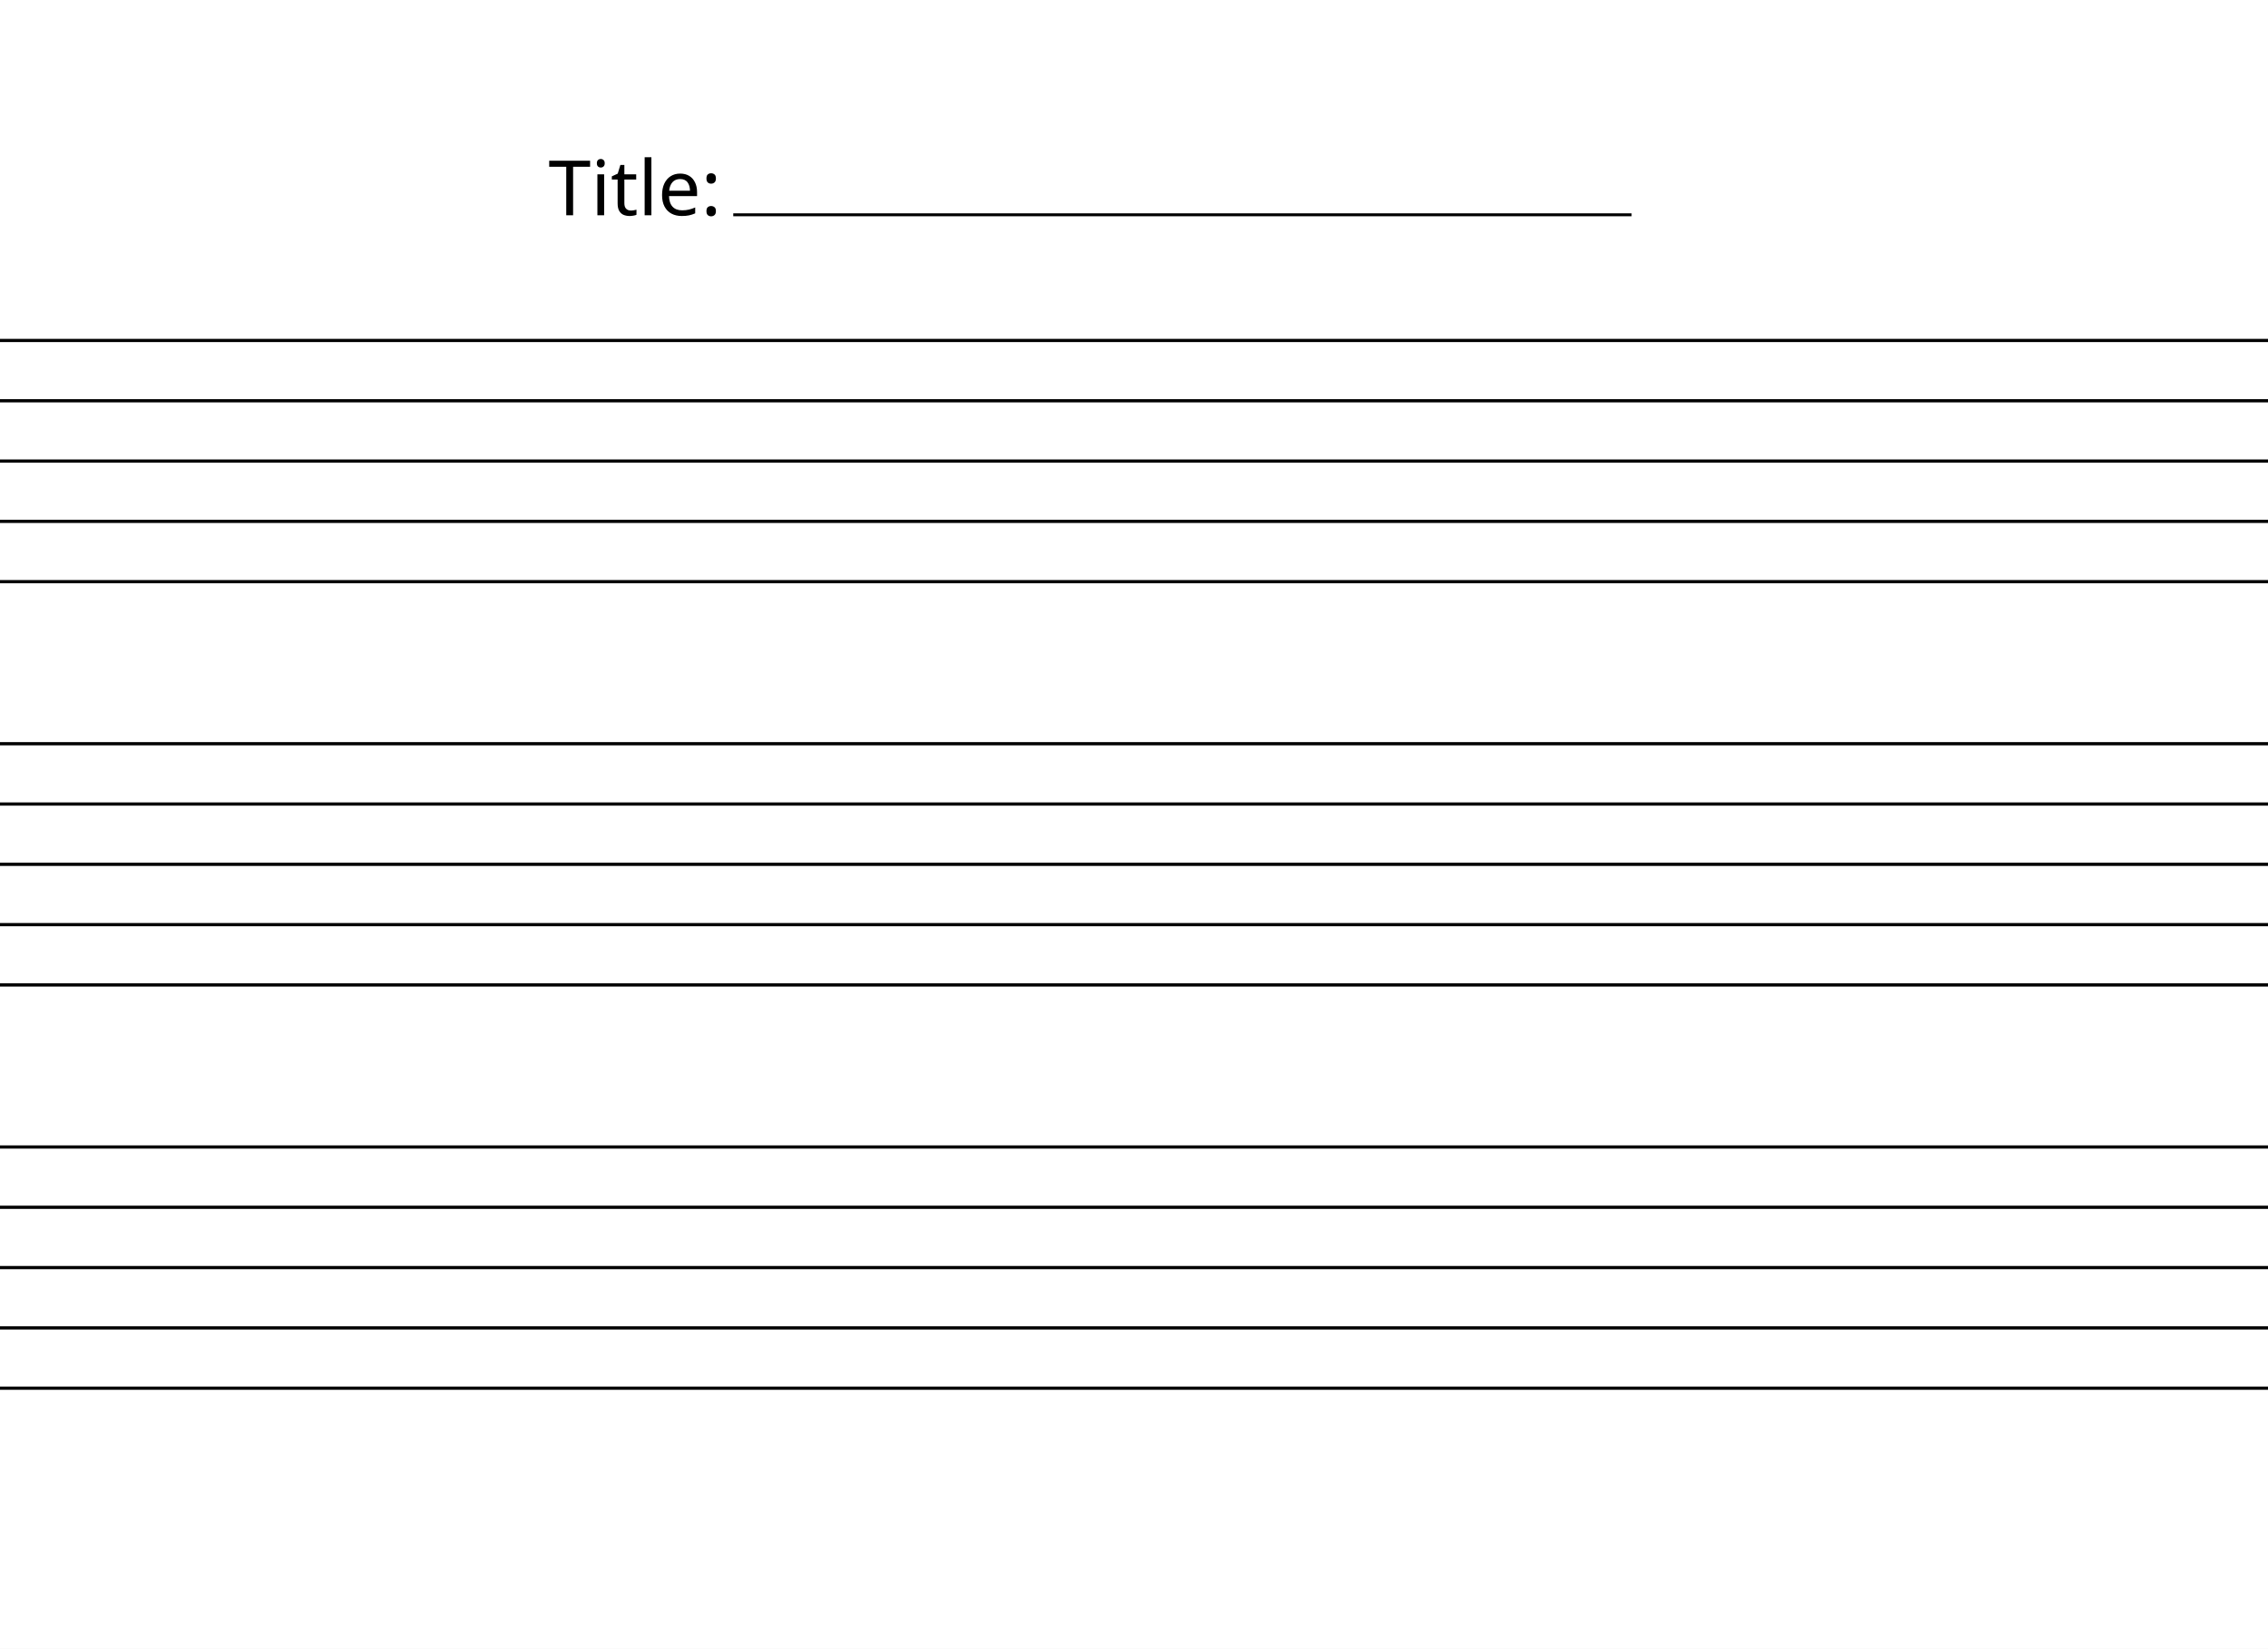
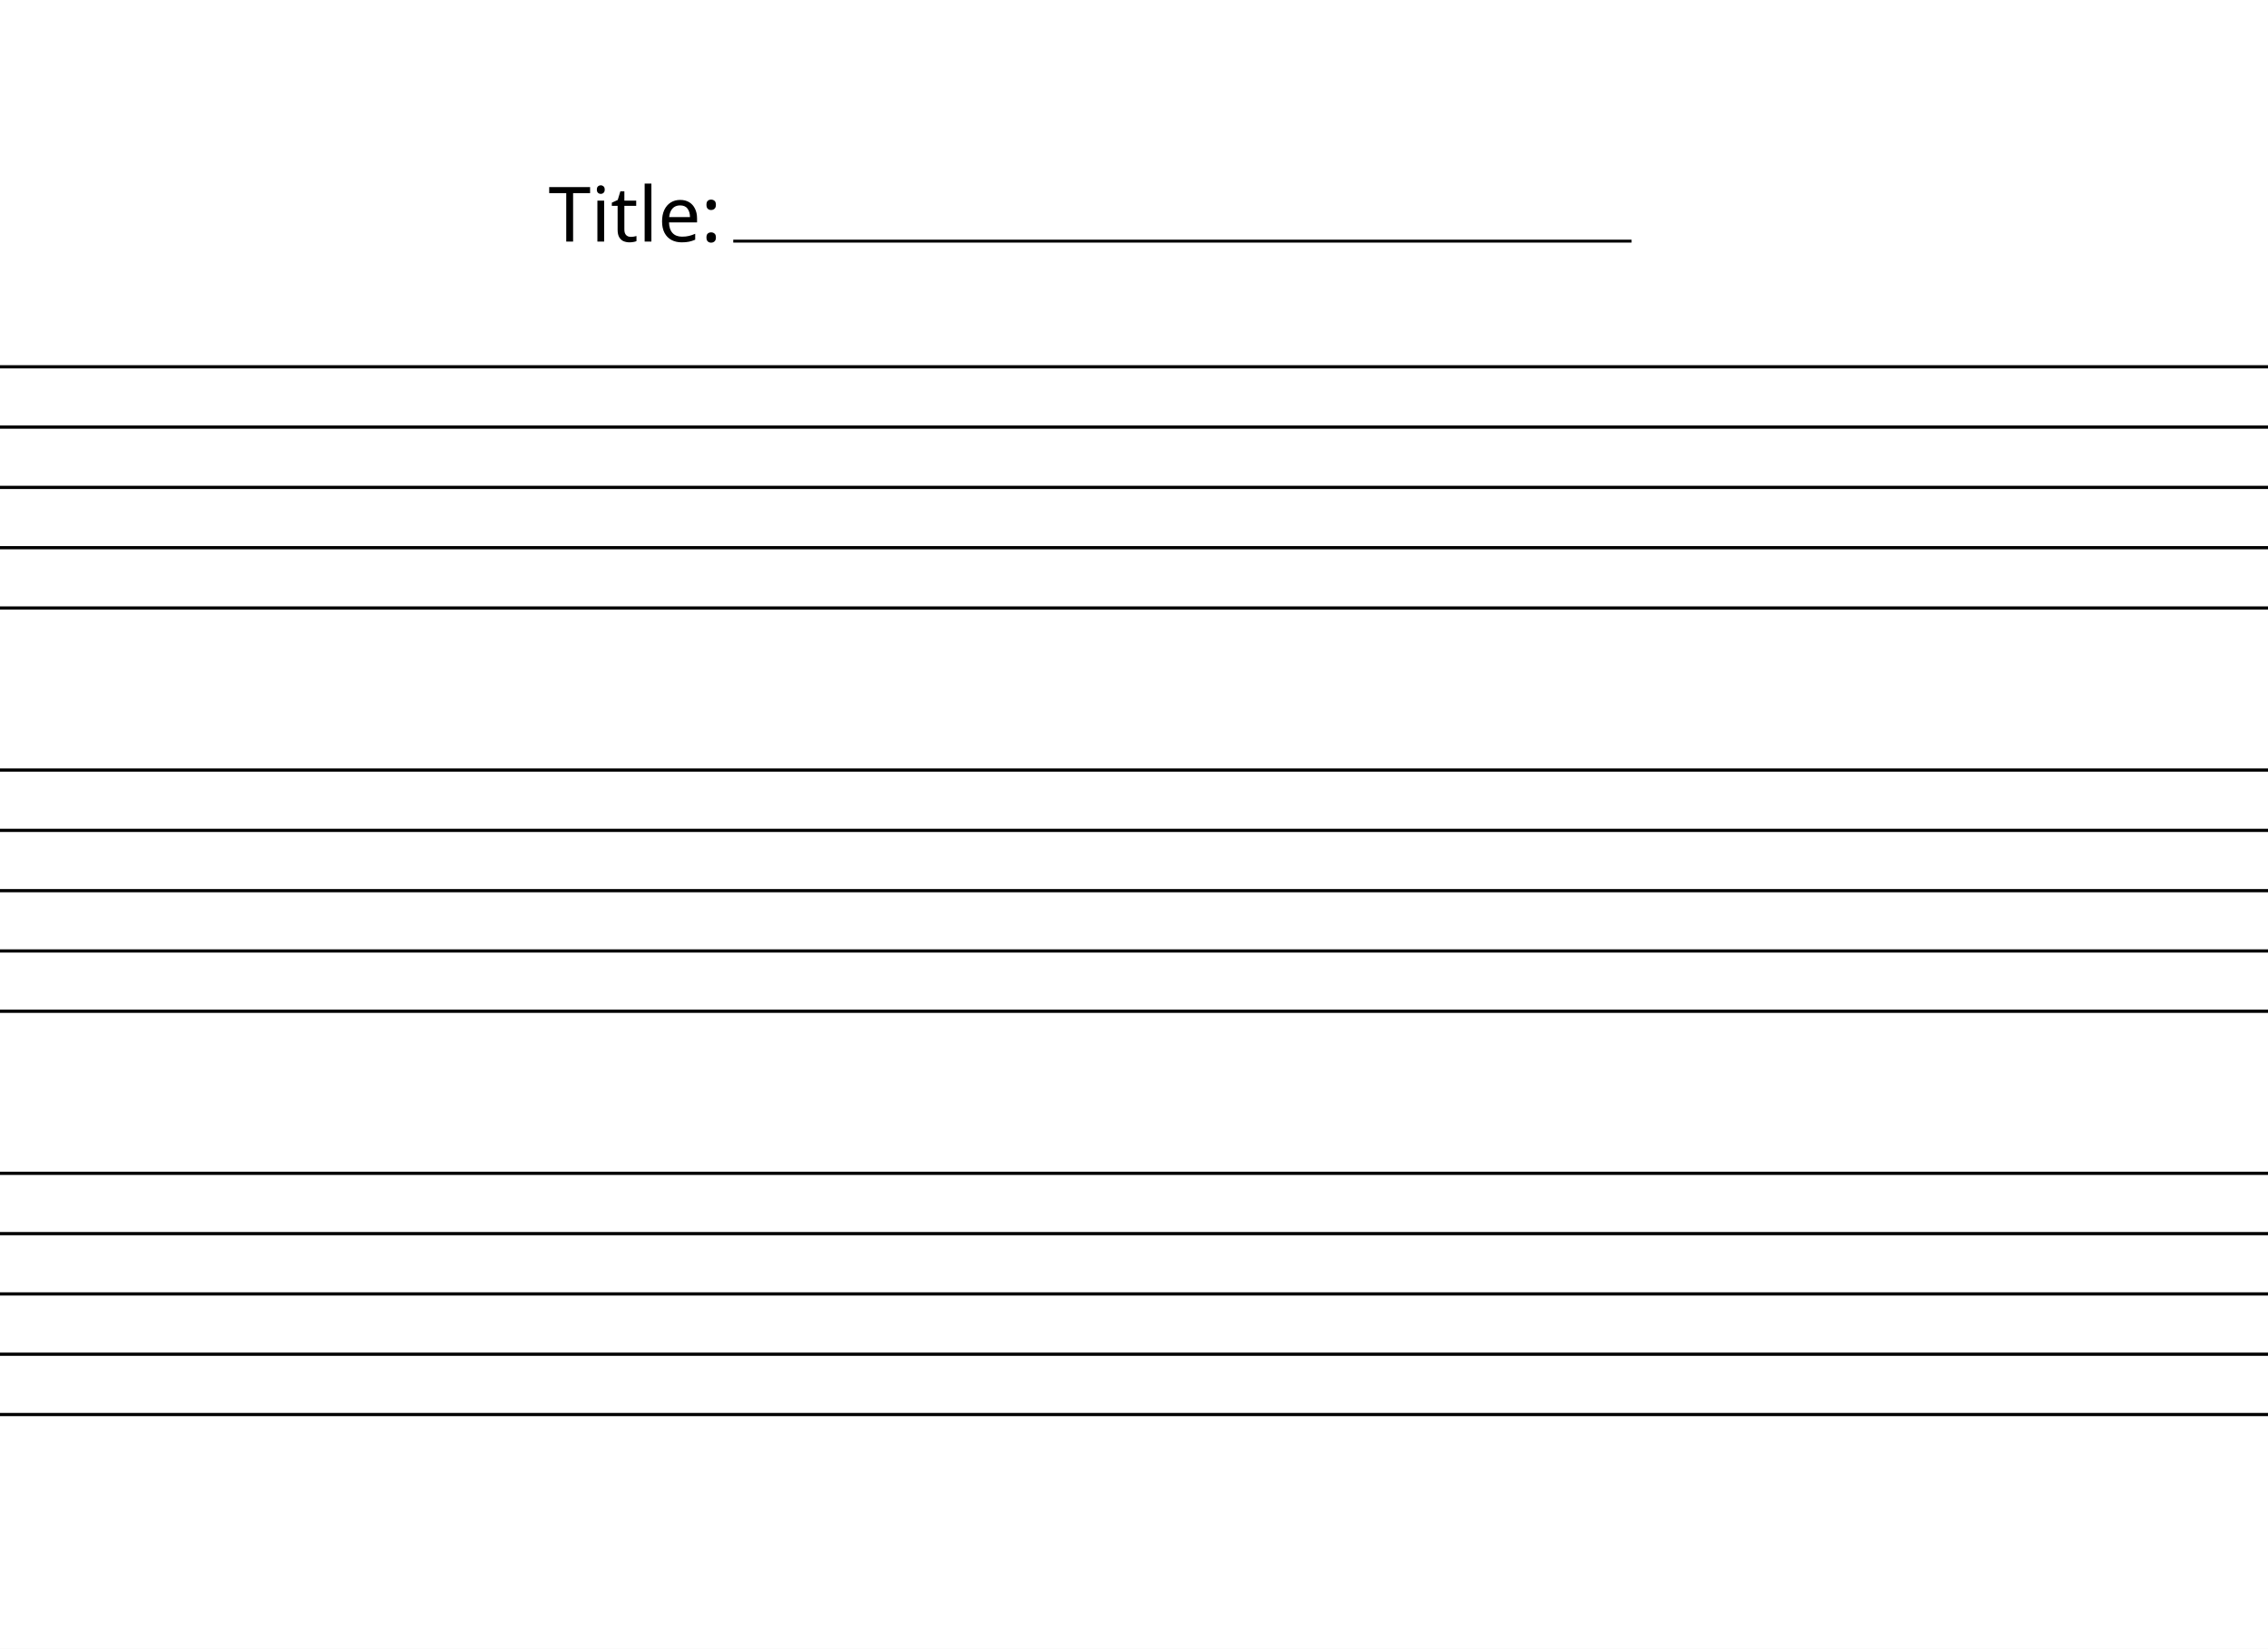
<svg xmlns="http://www.w3.org/2000/svg" version="1.1" id="svg2" xml:space="preserve" width="792.189" height="576" viewBox="0 0 792.189 576">
  <defs id="defs6">
    <clipPath clipPathUnits="userSpaceOnUse" id="clipPath34">
      <path d="M 0,0 H 293 V 618 H 0 Z" id="path32" />
    </clipPath>
  </defs>
  <g id="layer3">
    <rect style="fill:#ffffff;fill-opacity:1;stroke:none;stroke-width:5.276;stroke-linecap:round;stroke-linejoin:round;stroke-miterlimit:4;stroke-dasharray:none;stroke-opacity:1;paint-order:markers fill stroke" id="rect2199-1" width="594.142" height="432" x="0" y="-432" transform="matrix(1.333333,0,0,1.333333,0,576)" ry="0" />
  </g>
  <g id="g8" transform="matrix(1.333333,0,0,-1.333333,0,576)">
    <g id="g2167" transform="matrix(1,0,0,0.7924774,-23.22143,278.8836)" style="stroke-width:1.685;stroke-miterlimit:4;stroke-dasharray:none">
      <g id="g2175" transform="translate(5.021053,-148.3773)">
        <g id="g2385" transform="translate(7.285245,-128.2848)">
          <g id="g10068" transform="matrix(0.1545175,0,0,-0.1949803,98.49209,620.0542)">
            <path d="m 278.85,208.53 -0.006,-96.271 c -0.022,-6.945 -2.364,-15.627 4.961,-18.464 5.092,-0.427 7.176,3.088 7.423,7.745 17.945,-0.781 32.467,13.175 32.493,31.288 0.01,6.95 -5.684,27.785 -14.302,17.664 -5.2,-6.107 9.245,-17.263 -2.966,-30.917 -4.07,-4.55 -9.316,-6.045 -15.225,-6.362 l 0.012,106.73 c 0.009,18.051 0.164,30.554 -17.78,41.282 -40.373,23.182 -85.642,-18.501 -58.46,-49.338 15.192,-17.235 46.864,-18.653 63.85,-3.357 z m -33.972,2.06 c -8.107,0.98 -16.019,4.025 -21.155,10.663 -14.298,18.479 9.474,37.258 29.368,34.002 l 0.374,-0.065 c 11.866,-1.08 26.01,-10.48 24.774,-23.831 -1.38,-14.902 -20.176,-23.012 -33.361,-20.769 z" id="path10053" />
            <path d="m 164.086,281.666 -0.017,-122.025 c -0.01,-7.18 -2.46,-14.261 4.263,-17.846 5.441,-0.721 7.178,2.745 7.897,7.521 20.033,0.779 34.987,16.287 32.724,36.66 -0.745,6.701 -7.428,23.298 -14.555,13.512 -3.387,-4.652 1.607,-9.632 2.184,-14.412 1.668,-13.805 -7.231,-22.227 -20.353,-23.844 l 0.01,134.055 c 0,6.358 0.305,12.893 -0.317,19.222 -1.807,18.378 -17.859,31.04 -34.504,36.269 -27.986,8.383 -66.061,-6.408 -68.054,-38.281 -2.669,-42.669 58.115,-60.503 90.722,-30.831 z m -39.107,-2.655 c -11.236,0.124 -22.713,3.891 -30.723,12.055 -22.629,23.066 2.906,50.357 30.723,49.809 17.913,-0.624 39.368,-11.776 38.733,-32.205 -0.584,-18.737 -21.775,-30.564 -38.733,-29.659 z" id="path10055" />
            <path d="m 305.661,364.365 -0.012,-90.624 c -0.13,-22.677 2.017,-24.988 22.079,-30.787 l 93.396,-26.581 c 3.621,-1.039 7.342,-2.249 11.077,-2.788 9.464,-0.954 6.392,15.059 6.386,21.142 l 0.01,117.025 c 0.019,3.839 0.206,7.769 -0.096,11.596 -2.794,35.379 -67.496,38.237 -75.638,4.084 -4.362,-18.299 10.436,-32.424 27.206,-36.107 12.953,-2.846 25.116,-0.089 36.151,6.965 v -70.544 c -4.516,0.947 -8.982,2.36 -13.421,3.618 l -94.958,27.148 v 2.426 l -0.003,64.097 c 10e-4,7.265 0.916,18.743 0.253,25.39 -3.554,35.664 -66.685,39.758 -75.61,3.709 -4.468,-18.045 10.526,-32.608 26.985,-36.495 12.953,-3.06 25.063,-0.215 36.195,6.726 z M 426.22,227.831 c -6.867,1.55 -13.554,3.812 -20.318,5.743 L 369.246,244 c -15.377,4.419 -32.884,8.446 -47.708,13.543 -5.252,1.806 -4.099,21.316 -3.855,27.739 l 0.158,0.195 c 8.998,-2.025 17.906,-4.861 26.777,-7.388 l 67.228,-19.274 c 4.719,-1.379 9.5,-2.905 14.374,-3.625 0,-3.295 0.367,-26.217 0,-27.359 z m -28.118,114.518 c -17.846,1.699 -33.555,18.607 -17.016,31.376 6.05,4.671 13.989,6.245 21.475,5.969 37.303,-3.71 25.002,-40.657 -4.459,-37.345 z m -121.468,26.24 c -18.286,2.347 -32.117,20.157 -15.064,32.955 6.201,4.654 14.645,6.301 22.235,5.399 10.234,-1.535 23.509,-8.947 21.728,-21.168 -1.749,-12.003 -17.927,-19.134 -28.899,-17.186 z" id="path10057" />
          </g>
          <g id="g10051-3" transform="matrix(0.75,0,0,-0.9463992,-1020.733,1051.084)" style="stroke-width:1.685;stroke-miterlimit:4;stroke-dasharray:none">
            <path d="m 327.515,172.345 c 5.347,-18.482 10.042,-37.162 15.183,-55.704 2.126,-7.671 2.932,-21.666 10.53,-24.338 2.422,-0.188 4.567,0.779 6.687,1.841 24.399,12.223 36.534,37.036 23.446,62.399 -1.607,3.115 -4.795,9.489 -7.146,11.817 -3.088,3.057 -8.209,1.643 -10.027,-2.009 -2.15,-4.317 10.516,-16.791 -16.074,-31.153 -3.621,12.948 -7.16,25.999 -10.51,39.017 -2.184,8.489 -4.946,22.838 -8.814,30.172 -9.31,15.392 -30.38,18.125 -43.202,5.578 -25.051,-24.514 12.491,-65.137 39.927,-37.621 z m 30.107,-65.656 c -1.409,5.496 -2.551,11.168 -4.394,16.534 9.338,5.099 14.668,8.58 21.018,17.461 0.672,0.706 1.367,1.4 1.99,2.15 -0.264,-16.75 -1.241,-26.804 -18.614,-36.145 z m -50.984,68.916 c -21.066,1.62 -18.712,30.833 1.428,30.408 20.249,-2.711 18.759,-29.962 -1.428,-30.408 z" id="path10033-4" />
            <path d="m 126.017,301.594 c -1.303,-11.436 -4.221,-23.022 -6.423,-34.346 l -11.231,-59.401 c -4.803,-25.769 7.839,-25.268 26.935,-34.644 l 40.804,-20.193 c 5.633,-2.729 13.196,-7.414 19.216,-8.443 15.749,-1.473 18.711,12.406 20.19,24.115 l 13.015,100.748 c 0.77,5.821 2.054,11.936 1.894,17.806 -1.158,42.385 -68.799,55.14 -67.216,14.912 0.849,-21.603 22.693,-37.722 42.975,-38.812 3.077,-0.165 6.231,0.094 9.309,0.223 l -6.277,-49.005 c -1.043,-8.199 -3.301,-19.049 -2.613,-27.058 -5.016,1.855 -9.831,4.516 -14.654,6.828 l -54.471,26.512 c -3.875,1.851 -9.162,3.88 -12.593,6.234 l -0.061,0.489 c 0.076,7.099 2.599,16.718 3.947,23.943 2.976,15.945 5.943,31.894 9.182,47.788 5.072,24.89 8.908,40.557 -15.491,58.451 -20.613,15.117 -53.718,10.312 -48.614,-18.699 3.838,-21.812 30.042,-41.414 52.177,-37.448 z M 196.71,156.26 c -4.144,1.385 -8.054,3.804 -11.951,5.766 l -46.804,23.083 c -25.333,12.248 -19.58,4.712 -16.323,29.745 l 3.184,-1.27 c 6.995,-3.171 13.851,-6.682 20.753,-10.053 l 36.688,-17.824 c 6.456,-3.111 15.655,-8.511 22.259,-10.102 l -0.105,-0.465 c -1.081,-4.916 -0.044,-19.3 -7.701,-18.88 z m 7.806,119.077 c -28.43,4.024 -42.105,40.761 -15.093,39.673 18.409,-2.694 32.398,-18.297 28.091,-37.269 -4.24,-2.062 -8.231,-3.118 -12.998,-2.404 z m -85.472,37.496 c -28.914,4.344 -47.069,40.934 -22.499,41.88 31.829,-1.125 45.161,-45.121 22.499,-41.88 z" id="path10035-9" />
            <path d="m 266.276,368.748 -0.01,-83.763 c 0,-11.563 -0.009,-23.21 14.621,-24.894 6.009,-0.591 11.219,2.55 16.464,4.96 l 15.521,7.094 c 14.54,6.652 29.275,13.078 43.643,20.084 11.985,5.844 9.94,16.194 9.937,27.313 l 0.01,48.967 c 0.005,4.692 0.192,9.503 -0.246,14.175 -2.764,29.493 -45.537,33.935 -54.104,5.365 -7.384,-24.626 18.471,-44.039 42.365,-30.626 0.001,-7.724 0.67,-48.257 -0.645,-51.981 -1.072,-3.036 -8.686,-5.263 -11.407,-6.528 l -20.569,-9.411 -25.346,-11.614 c -10.105,-4.656 -18.045,-12.559 -18.05,3.616 l 0.003,96.341 c -0.001,9.597 0.772,19.749 -4.664,28.181 -8.405,13.041 -26.051,17.161 -39.121,8.604 -30.488,-19.964 0.093,-67.023 31.598,-45.883 z m 71.399,-4.155 c -20.482,2.159 -19.194,30.832 1.403,30.785 20.431,-1.374 20.283,-30.612 -1.403,-30.785 z m -86.969,10.748 c -23.294,2.001 -20.623,32.401 0,31.884 21.998,-3.074 18.929,-31.117 0,-31.884 z" id="path10039-4" />
          </g>
          <g id="g10068-1" transform="matrix(0.75,0,0,-0.9463992,-740.1809,1049.594)" style="stroke-width:1.685;stroke-miterlimit:4;stroke-dasharray:none">
            <path d="m 278.85,208.53 -0.006,-96.271 c -0.022,-6.945 -2.364,-15.627 4.961,-18.464 5.092,-0.427 7.176,3.088 7.423,7.745 17.945,-0.781 32.467,13.175 32.493,31.288 0.01,6.95 -5.684,27.785 -14.302,17.664 -5.2,-6.107 9.245,-17.263 -2.966,-30.917 -4.07,-4.55 -9.316,-6.045 -15.225,-6.362 l 0.012,106.73 c 0.009,18.051 0.164,30.554 -17.78,41.282 -40.373,23.182 -85.642,-18.501 -58.46,-49.338 15.192,-17.235 46.864,-18.653 63.85,-3.357 z m -33.972,2.06 c -8.107,0.98 -16.019,4.025 -21.155,10.663 -14.298,18.479 9.474,37.258 29.368,34.002 l 0.374,-0.065 c 11.866,-1.08 26.01,-10.48 24.774,-23.831 -1.38,-14.902 -20.176,-23.012 -33.361,-20.769 z" id="path10053-9" />
            <path d="m 164.086,281.666 -0.017,-122.025 c -0.01,-7.18 -2.46,-14.261 4.263,-17.846 5.441,-0.721 7.178,2.745 7.897,7.521 20.033,0.779 34.987,16.287 32.724,36.66 -0.745,6.701 -7.428,23.298 -14.555,13.512 -3.387,-4.652 1.607,-9.632 2.184,-14.412 1.668,-13.805 -7.231,-22.227 -20.353,-23.844 l 0.01,134.055 c 0,6.358 0.305,12.893 -0.317,19.222 -1.807,18.378 -17.859,31.04 -34.504,36.269 -27.986,8.383 -66.061,-6.408 -68.054,-38.281 -2.669,-42.669 58.115,-60.503 90.722,-30.831 z m -39.107,-2.655 c -11.236,0.124 -22.713,3.891 -30.723,12.055 -22.629,23.066 2.906,50.357 30.723,49.809 17.913,-0.624 39.368,-11.776 38.733,-32.205 -0.584,-18.737 -21.775,-30.564 -38.733,-29.659 z" id="path10055-5" />
            <path d="m 305.661,364.365 -0.012,-90.624 c -0.13,-22.677 2.017,-24.988 22.079,-30.787 l 93.396,-26.581 c 3.621,-1.039 7.342,-2.249 11.077,-2.788 9.464,-0.954 6.392,15.059 6.386,21.142 l 0.01,117.025 c 0.019,3.839 0.206,7.769 -0.096,11.596 -2.794,35.379 -67.496,38.237 -75.638,4.084 -4.362,-18.299 10.436,-32.424 27.206,-36.107 12.953,-2.846 25.116,-0.089 36.151,6.965 v -70.544 c -4.516,0.947 -8.982,2.36 -13.421,3.618 l -94.958,27.148 v 2.426 l -0.003,64.097 c 10e-4,7.265 0.916,18.743 0.253,25.39 -3.554,35.664 -66.685,39.758 -75.61,3.709 -4.468,-18.045 10.526,-32.608 26.985,-36.495 12.953,-3.06 25.063,-0.215 36.195,6.726 z M 426.22,227.831 c -6.867,1.55 -13.554,3.812 -20.318,5.743 L 369.246,244 c -15.377,4.419 -32.884,8.446 -47.708,13.543 -5.252,1.806 -4.099,21.316 -3.855,27.739 l 0.158,0.195 c 8.998,-2.025 17.906,-4.861 26.777,-7.388 l 67.228,-19.274 c 4.719,-1.379 9.5,-2.905 14.374,-3.625 0,-3.295 0.367,-26.217 0,-27.359 z m -28.118,114.518 c -17.846,1.699 -33.555,18.607 -17.016,31.376 6.05,4.671 13.989,6.245 21.475,5.969 37.303,-3.71 25.002,-40.657 -4.459,-37.345 z m -121.468,26.24 c -18.286,2.347 -32.117,20.157 -15.064,32.955 6.201,4.654 14.645,6.301 22.235,5.399 10.234,-1.535 23.509,-8.947 21.728,-21.168 -1.749,-12.003 -17.927,-19.134 -28.899,-17.186 z" id="path10057-7" />
          </g>
        </g>
      </g>
    </g>
    <rect style="fill:#ffffff;fill-opacity:1;stroke:#000000;stroke-width:1.629;stroke-linecap:round;stroke-linejoin:round;stroke-miterlimit:4;stroke-dasharray:none;stroke-opacity:1;paint-order:markers fill stroke" id="rect2199" width="56.619" height="432" x="-214.784" y="-432" transform="scale(1,-1)" ry="0" />
-     <g id="g1363" transform="matrix(1.00275,0,0,0.710153,-1.184251,98.4116)" style="stroke-width:1.185;stroke-miterlimit:4;stroke-dasharray:none">
-       <path style="fill:none;stroke:#000000;stroke-width:1.185;stroke-linecap:butt;stroke-linejoin:miter;stroke-miterlimit:4;stroke-dasharray:none;stroke-opacity:1" d="M 1.181,344.126 H 593.694" id="path1114" />
-       <path style="fill:none;stroke:#000000;stroke-width:1.185;stroke-linecap:butt;stroke-linejoin:miter;stroke-miterlimit:4;stroke-dasharray:none;stroke-opacity:1" d="M 1.181,321.879 H 593.694" id="path1114-0" />
-       <path style="fill:none;stroke:#000000;stroke-width:1.185;stroke-linecap:butt;stroke-linejoin:miter;stroke-miterlimit:4;stroke-dasharray:none;stroke-opacity:1" d="M 1.181,299.631 H 593.694" id="path1114-2" />
-       <path style="fill:none;stroke:#000000;stroke-width:1.185;stroke-linecap:butt;stroke-linejoin:miter;stroke-miterlimit:4;stroke-dasharray:none;stroke-opacity:1" d="M 1.181,277.384 H 593.694" id="path1114-1" />
-       <path style="fill:none;stroke:#000000;stroke-width:1.185;stroke-linecap:butt;stroke-linejoin:miter;stroke-miterlimit:4;stroke-dasharray:none;stroke-opacity:1" d="M 1.181,255.136 H 593.694" id="path1114-7" />
-     </g>
-     <g id="g1363-5" transform="matrix(1.00275,0,0,0.710153,-1.184251,-7.248797)" style="stroke-width:1.185;stroke-miterlimit:4;stroke-dasharray:none">
-       <path style="fill:none;stroke:#000000;stroke-width:1.185;stroke-linecap:butt;stroke-linejoin:miter;stroke-miterlimit:4;stroke-dasharray:none;stroke-opacity:1" d="M 1.181,344.126 H 593.694" id="path1114-17" />
-       <path style="fill:none;stroke:#000000;stroke-width:1.185;stroke-linecap:butt;stroke-linejoin:miter;stroke-miterlimit:4;stroke-dasharray:none;stroke-opacity:1" d="M 1.181,321.879 H 593.694" id="path1114-0-4" />
-       <path style="fill:none;stroke:#000000;stroke-width:1.185;stroke-linecap:butt;stroke-linejoin:miter;stroke-miterlimit:4;stroke-dasharray:none;stroke-opacity:1" d="M 1.181,299.631 H 593.694" id="path1114-2-1" />
-       <path style="fill:none;stroke:#000000;stroke-width:1.185;stroke-linecap:butt;stroke-linejoin:miter;stroke-miterlimit:4;stroke-dasharray:none;stroke-opacity:1" d="M 1.181,277.384 H 593.694" id="path1114-1-7" />
-       <path style="fill:none;stroke:#000000;stroke-width:1.185;stroke-linecap:butt;stroke-linejoin:miter;stroke-miterlimit:4;stroke-dasharray:none;stroke-opacity:1" d="M 1.181,255.136 H 593.694" id="path1114-7-1" />
-     </g>
-     <g id="g1363-1" transform="matrix(1.00275,0,0,0.710153,-1.184251,-112.9092)" style="stroke-width:1.185;stroke-miterlimit:4;stroke-dasharray:none">
-       <path style="fill:none;stroke:#000000;stroke-width:1.185;stroke-linecap:butt;stroke-linejoin:miter;stroke-miterlimit:4;stroke-dasharray:none;stroke-opacity:1" d="M 1.181,344.126 H 593.694" id="path1114-170" />
-       <path style="fill:none;stroke:#000000;stroke-width:1.185;stroke-linecap:butt;stroke-linejoin:miter;stroke-miterlimit:4;stroke-dasharray:none;stroke-opacity:1" d="M 1.181,321.879 H 593.694" id="path1114-0-40" />
-       <path style="fill:none;stroke:#000000;stroke-width:1.185;stroke-linecap:butt;stroke-linejoin:miter;stroke-miterlimit:4;stroke-dasharray:none;stroke-opacity:1" d="M 1.181,299.631 H 593.694" id="path1114-2-8" />
-       <path style="fill:none;stroke:#000000;stroke-width:1.185;stroke-linecap:butt;stroke-linejoin:miter;stroke-miterlimit:4;stroke-dasharray:none;stroke-opacity:1" d="M 1.181,277.384 H 593.694" id="path1114-1-5" />
-       <path style="fill:none;stroke:#000000;stroke-width:1.185;stroke-linecap:butt;stroke-linejoin:miter;stroke-miterlimit:4;stroke-dasharray:none;stroke-opacity:1" d="M 1.181,255.136 H 593.694" id="path1114-7-16" />
-     </g>
  </g>
  <g id="layer2" style="display:inline" />
  <g id="layer1" style="display:inline">
-     <g id="g9872" transform="matrix(1.333333,0,0,-1.056637,-85.01831,507.2781)" style="stroke-width:1.123;stroke-miterlimit:4;stroke-dasharray:none">
-       <g id="g9879" transform="translate(19.59504,-203.3099)" style="stroke-width:1.123;stroke-miterlimit:4;stroke-dasharray:none">
-         <g id="g2159" transform="matrix(0.838166,0,0,1,129.1379,87.51153)" style="stroke-width:1.227;stroke-miterlimit:4;stroke-dasharray:none">
-           <g id="g1363-6" transform="matrix(1.422669,0,0,0.8781727,-73.73278,352.7589)" style="stroke-width:1.098;stroke-miterlimit:4;stroke-dasharray:none">
-             <path style="fill:none;stroke:#000000;stroke-width:1.098;stroke-linecap:butt;stroke-linejoin:miter;stroke-miterlimit:4;stroke-dasharray:none;stroke-opacity:1" d="M 141.66,195.987 H 339.012" id="path1114-7-8" />
+     <g id="g915" transform="translate(0,-0.7997333)">
+       <g id="g1363" transform="matrix(1.337,0,0,-0.9468707,-1.579001,454.7845)" style="stroke-width:1.185;stroke-miterlimit:4;stroke-dasharray:none">
+         <path style="fill:none;stroke:#000000;stroke-width:1.185;stroke-linecap:butt;stroke-linejoin:miter;stroke-miterlimit:4;stroke-dasharray:none;stroke-opacity:1" d="M 1.181,344.126 H 593.694" id="path1114" />
+         <path style="fill:none;stroke:#000000;stroke-width:1.185;stroke-linecap:butt;stroke-linejoin:miter;stroke-miterlimit:4;stroke-dasharray:none;stroke-opacity:1" d="M 1.181,321.879 H 593.694" id="path1114-0" />
+         <path style="fill:none;stroke:#000000;stroke-width:1.185;stroke-linecap:butt;stroke-linejoin:miter;stroke-miterlimit:4;stroke-dasharray:none;stroke-opacity:1" d="M 1.181,299.631 H 593.694" id="path1114-2" />
+         <path style="fill:none;stroke:#000000;stroke-width:1.185;stroke-linecap:butt;stroke-linejoin:miter;stroke-miterlimit:4;stroke-dasharray:none;stroke-opacity:1" d="M 1.181,277.384 H 593.694" id="path1114-1" />
+         <path style="fill:none;stroke:#000000;stroke-width:1.185;stroke-linecap:butt;stroke-linejoin:miter;stroke-miterlimit:4;stroke-dasharray:none;stroke-opacity:1" d="M 1.181,255.136 H 593.694" id="path1114-7" />
+       </g>
+       <g id="g1363-5" transform="matrix(1.337,0,0,-0.9468707,-1.579001,595.6651)" style="stroke-width:1.185;stroke-miterlimit:4;stroke-dasharray:none">
+         <path style="fill:none;stroke:#000000;stroke-width:1.185;stroke-linecap:butt;stroke-linejoin:miter;stroke-miterlimit:4;stroke-dasharray:none;stroke-opacity:1" d="M 1.181,344.126 H 593.694" id="path1114-17" />
+         <path style="fill:none;stroke:#000000;stroke-width:1.185;stroke-linecap:butt;stroke-linejoin:miter;stroke-miterlimit:4;stroke-dasharray:none;stroke-opacity:1" d="M 1.181,321.879 H 593.694" id="path1114-0-4" />
+         <path style="fill:none;stroke:#000000;stroke-width:1.185;stroke-linecap:butt;stroke-linejoin:miter;stroke-miterlimit:4;stroke-dasharray:none;stroke-opacity:1" d="M 1.181,299.631 H 593.694" id="path1114-2-1" />
+         <path style="fill:none;stroke:#000000;stroke-width:1.185;stroke-linecap:butt;stroke-linejoin:miter;stroke-miterlimit:4;stroke-dasharray:none;stroke-opacity:1" d="M 1.181,277.384 H 593.694" id="path1114-1-7" />
+         <path style="fill:none;stroke:#000000;stroke-width:1.185;stroke-linecap:butt;stroke-linejoin:miter;stroke-miterlimit:4;stroke-dasharray:none;stroke-opacity:1" d="M 1.181,255.136 H 593.694" id="path1114-7-1" />
+       </g>
+       <g id="g1363-1" transform="matrix(1.337,0,0,-0.9468707,-1.579001,736.5456)" style="stroke-width:1.185;stroke-miterlimit:4;stroke-dasharray:none">
+         <path style="fill:none;stroke:#000000;stroke-width:1.185;stroke-linecap:butt;stroke-linejoin:miter;stroke-miterlimit:4;stroke-dasharray:none;stroke-opacity:1" d="M 1.181,344.126 H 593.694" id="path1114-170" />
+         <path style="fill:none;stroke:#000000;stroke-width:1.185;stroke-linecap:butt;stroke-linejoin:miter;stroke-miterlimit:4;stroke-dasharray:none;stroke-opacity:1" d="M 1.181,321.879 H 593.694" id="path1114-0-40" />
+         <path style="fill:none;stroke:#000000;stroke-width:1.185;stroke-linecap:butt;stroke-linejoin:miter;stroke-miterlimit:4;stroke-dasharray:none;stroke-opacity:1" d="M 1.181,299.631 H 593.694" id="path1114-2-8" />
+         <path style="fill:none;stroke:#000000;stroke-width:1.185;stroke-linecap:butt;stroke-linejoin:miter;stroke-miterlimit:4;stroke-dasharray:none;stroke-opacity:1" d="M 1.181,277.384 H 593.694" id="path1114-1-5" />
+         <path style="fill:none;stroke:#000000;stroke-width:1.185;stroke-linecap:butt;stroke-linejoin:miter;stroke-miterlimit:4;stroke-dasharray:none;stroke-opacity:1" d="M 1.181,255.136 H 593.694" id="path1114-7-16" />
+       </g>
+       <g id="g9872" transform="matrix(1.333333,0,0,-1.056637,-85.01831,517.2781)" style="stroke-width:1.123;stroke-miterlimit:4;stroke-dasharray:none">
+         <g id="g9879" transform="translate(19.59504,-203.3099)" style="stroke-width:1.123;stroke-miterlimit:4;stroke-dasharray:none">
+           <g id="g2159" transform="matrix(0.838166,0,0,1,129.1379,87.51153)" style="stroke-width:1.227;stroke-miterlimit:4;stroke-dasharray:none">
+             <g id="g1363-6" transform="matrix(1.422669,0,0,0.8781727,-73.73278,352.7589)" style="stroke-width:1.098;stroke-miterlimit:4;stroke-dasharray:none">
+               <path style="fill:none;stroke:#000000;stroke-width:1.098;stroke-linecap:butt;stroke-linejoin:miter;stroke-miterlimit:4;stroke-dasharray:none;stroke-opacity:1" d="M 141.66,195.987 H 339.012" id="path1114-7-8" />
+             </g>
          </g>
+           <text xml:space="preserve" style="font-size:22.467px;line-height:1.25;font-family:'Accanthis ADF Std';-inkscape-font-specification:'Accanthis ADF Std, Normal';letter-spacing:0px;word-spacing:0px;writing-mode:lr-tb;stroke-width:1.123;stroke-miterlimit:4;stroke-dasharray:none" x="211.014" y="-545.012" id="text3841" transform="scale(0.890212,-1.123328)">
+             <tspan id="tspan3839" style="font-style:normal;font-variant:normal;font-weight:normal;font-stretch:normal;font-size:22.467px;font-family:Chilanka;-inkscape-font-specification:'Chilanka, Normal';font-variant-ligatures:normal;font-variant-caps:normal;font-variant-numeric:normal;font-variant-east-asian:normal;stroke-width:1.123;stroke-miterlimit:4;stroke-dasharray:none" x="211.014" y="-545.012">Title:</tspan>
+           </text>
        </g>
-         <text xml:space="preserve" style="font-size:22.467px;line-height:1.25;font-family:'Accanthis ADF Std';-inkscape-font-specification:'Accanthis ADF Std, Normal';letter-spacing:0px;word-spacing:0px;writing-mode:lr-tb;stroke-width:1.123;stroke-miterlimit:4;stroke-dasharray:none" x="211.014" y="-545.012" id="text3841" transform="scale(0.890212,-1.123328)">
-           <tspan id="tspan3839" style="font-style:normal;font-variant:normal;font-weight:normal;font-stretch:normal;font-size:22.467px;font-family:Chilanka;-inkscape-font-specification:'Chilanka, Normal';font-variant-ligatures:normal;font-variant-caps:normal;font-variant-numeric:normal;font-variant-east-asian:normal;stroke-width:1.123;stroke-miterlimit:4;stroke-dasharray:none" x="211.014" y="-545.012">Title:</tspan>
-         </text>
      </g>
    </g>
  </g>
</svg>
